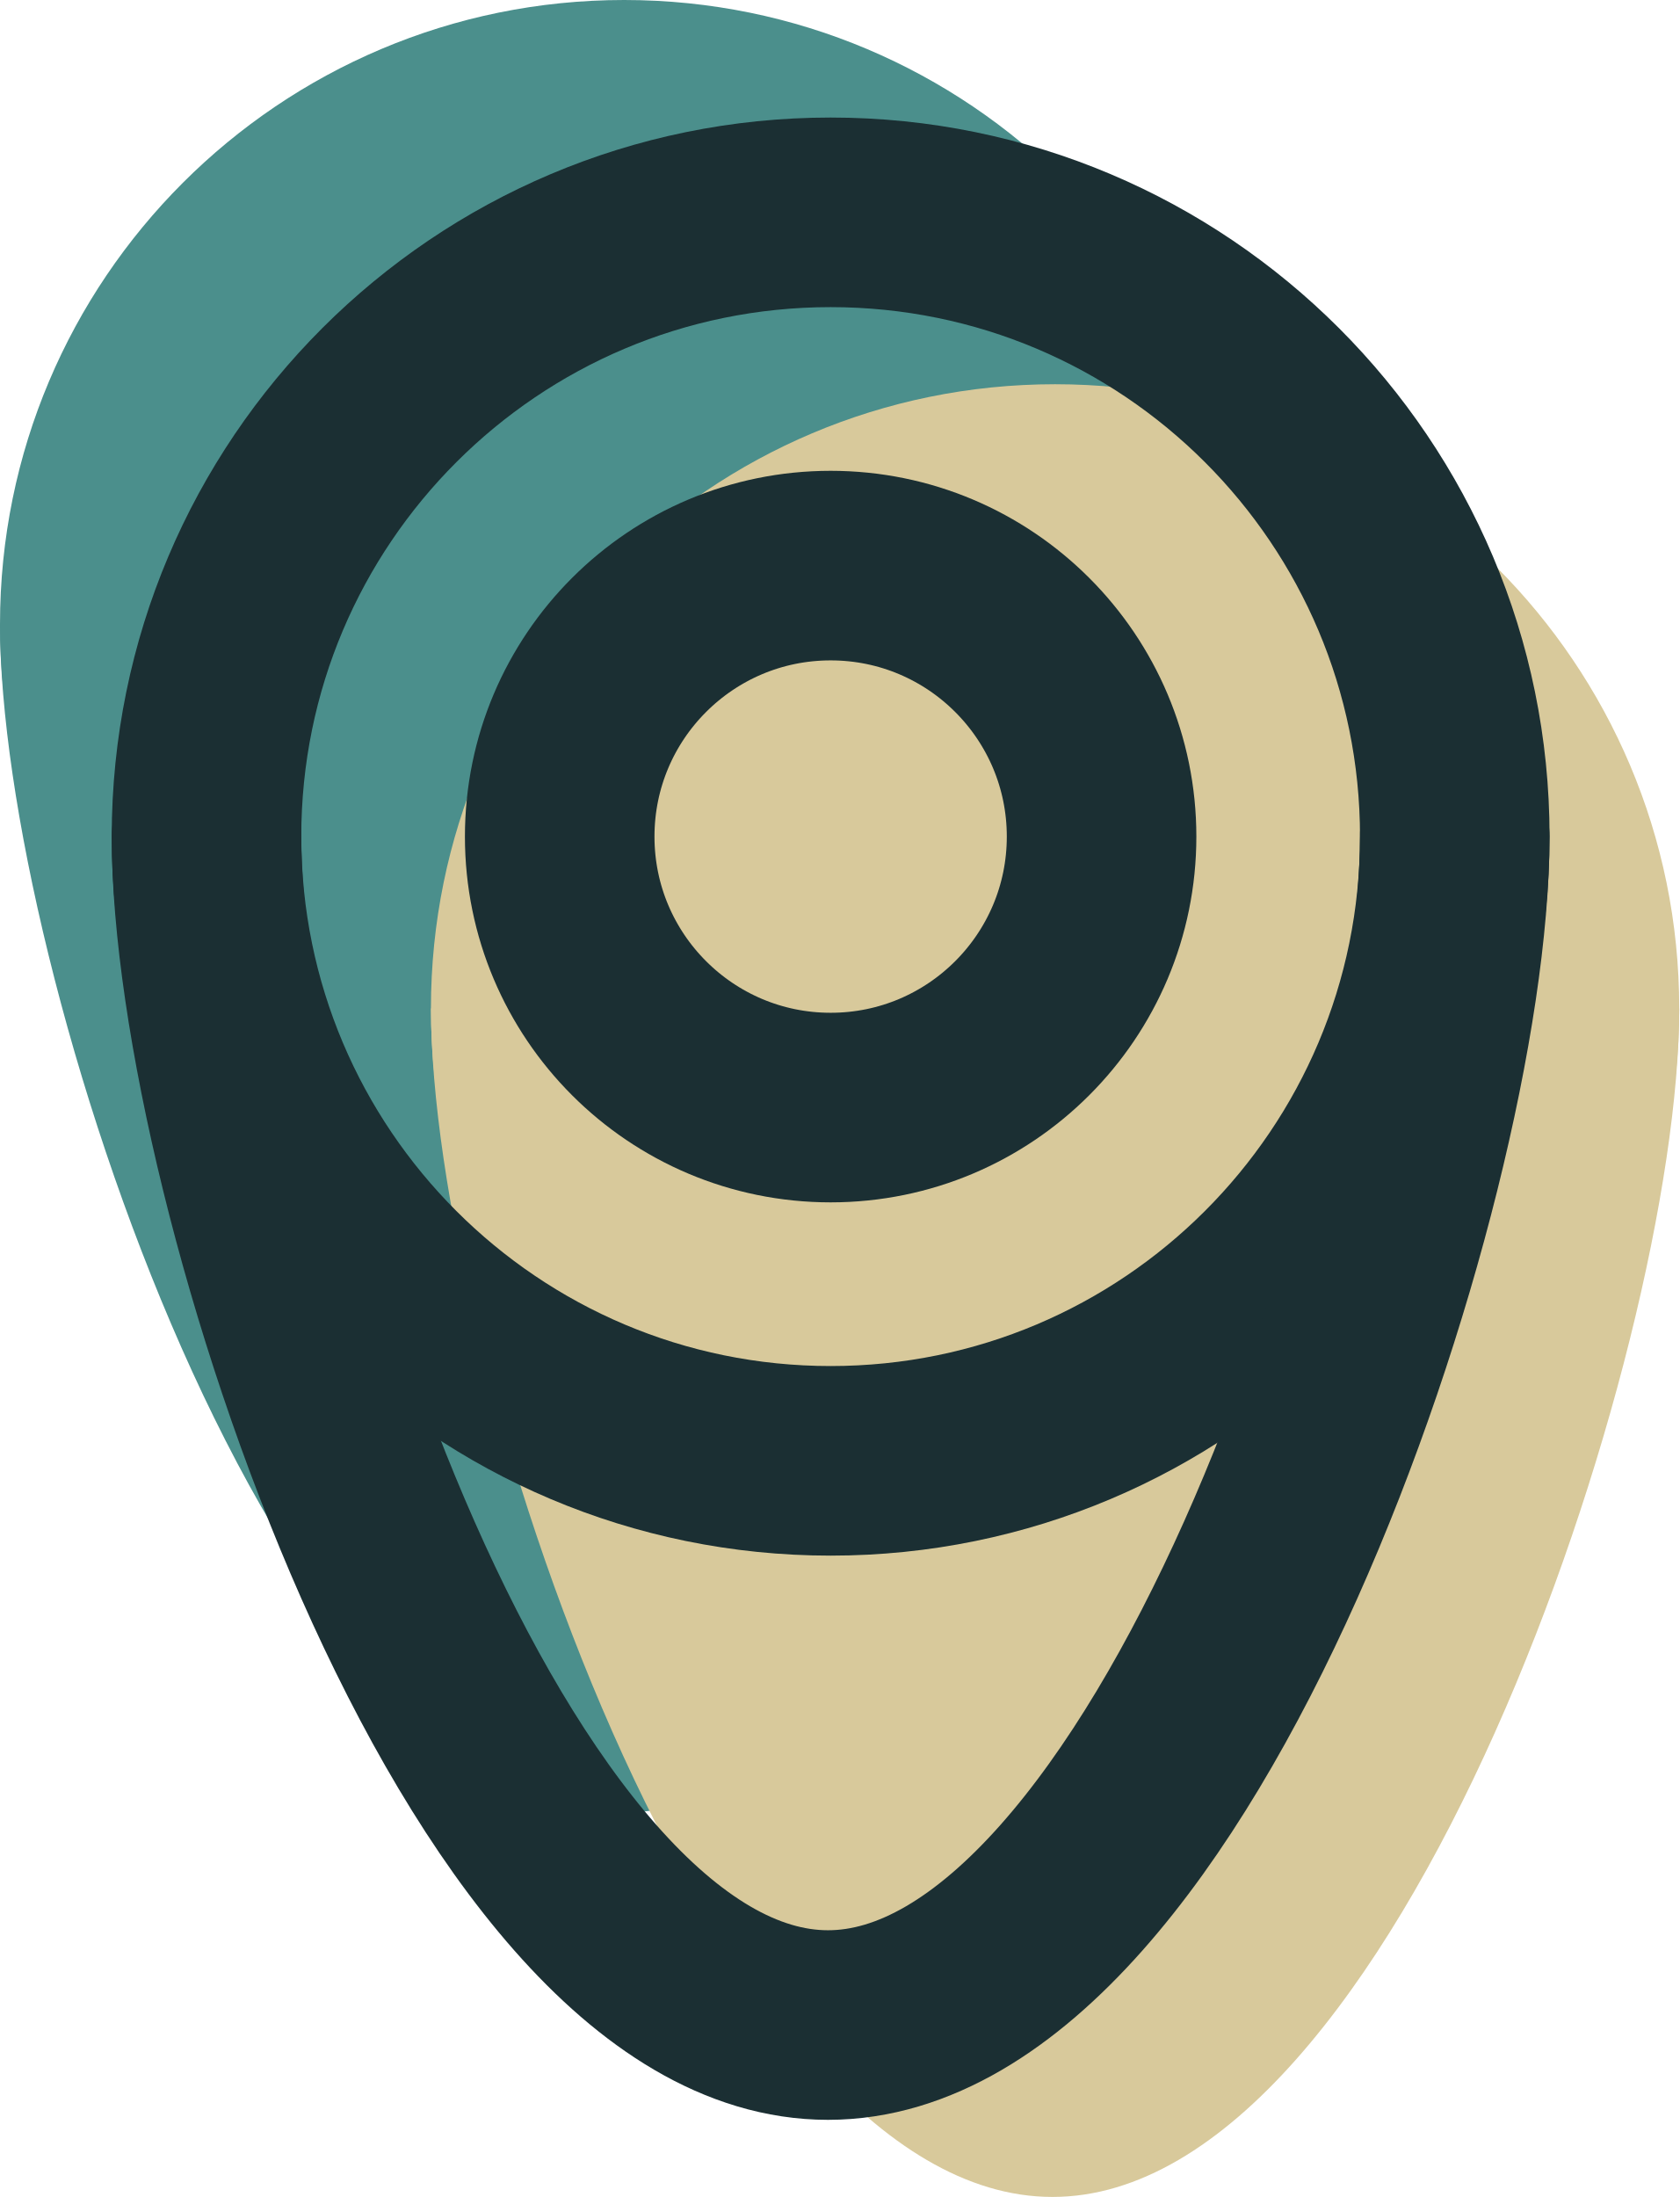
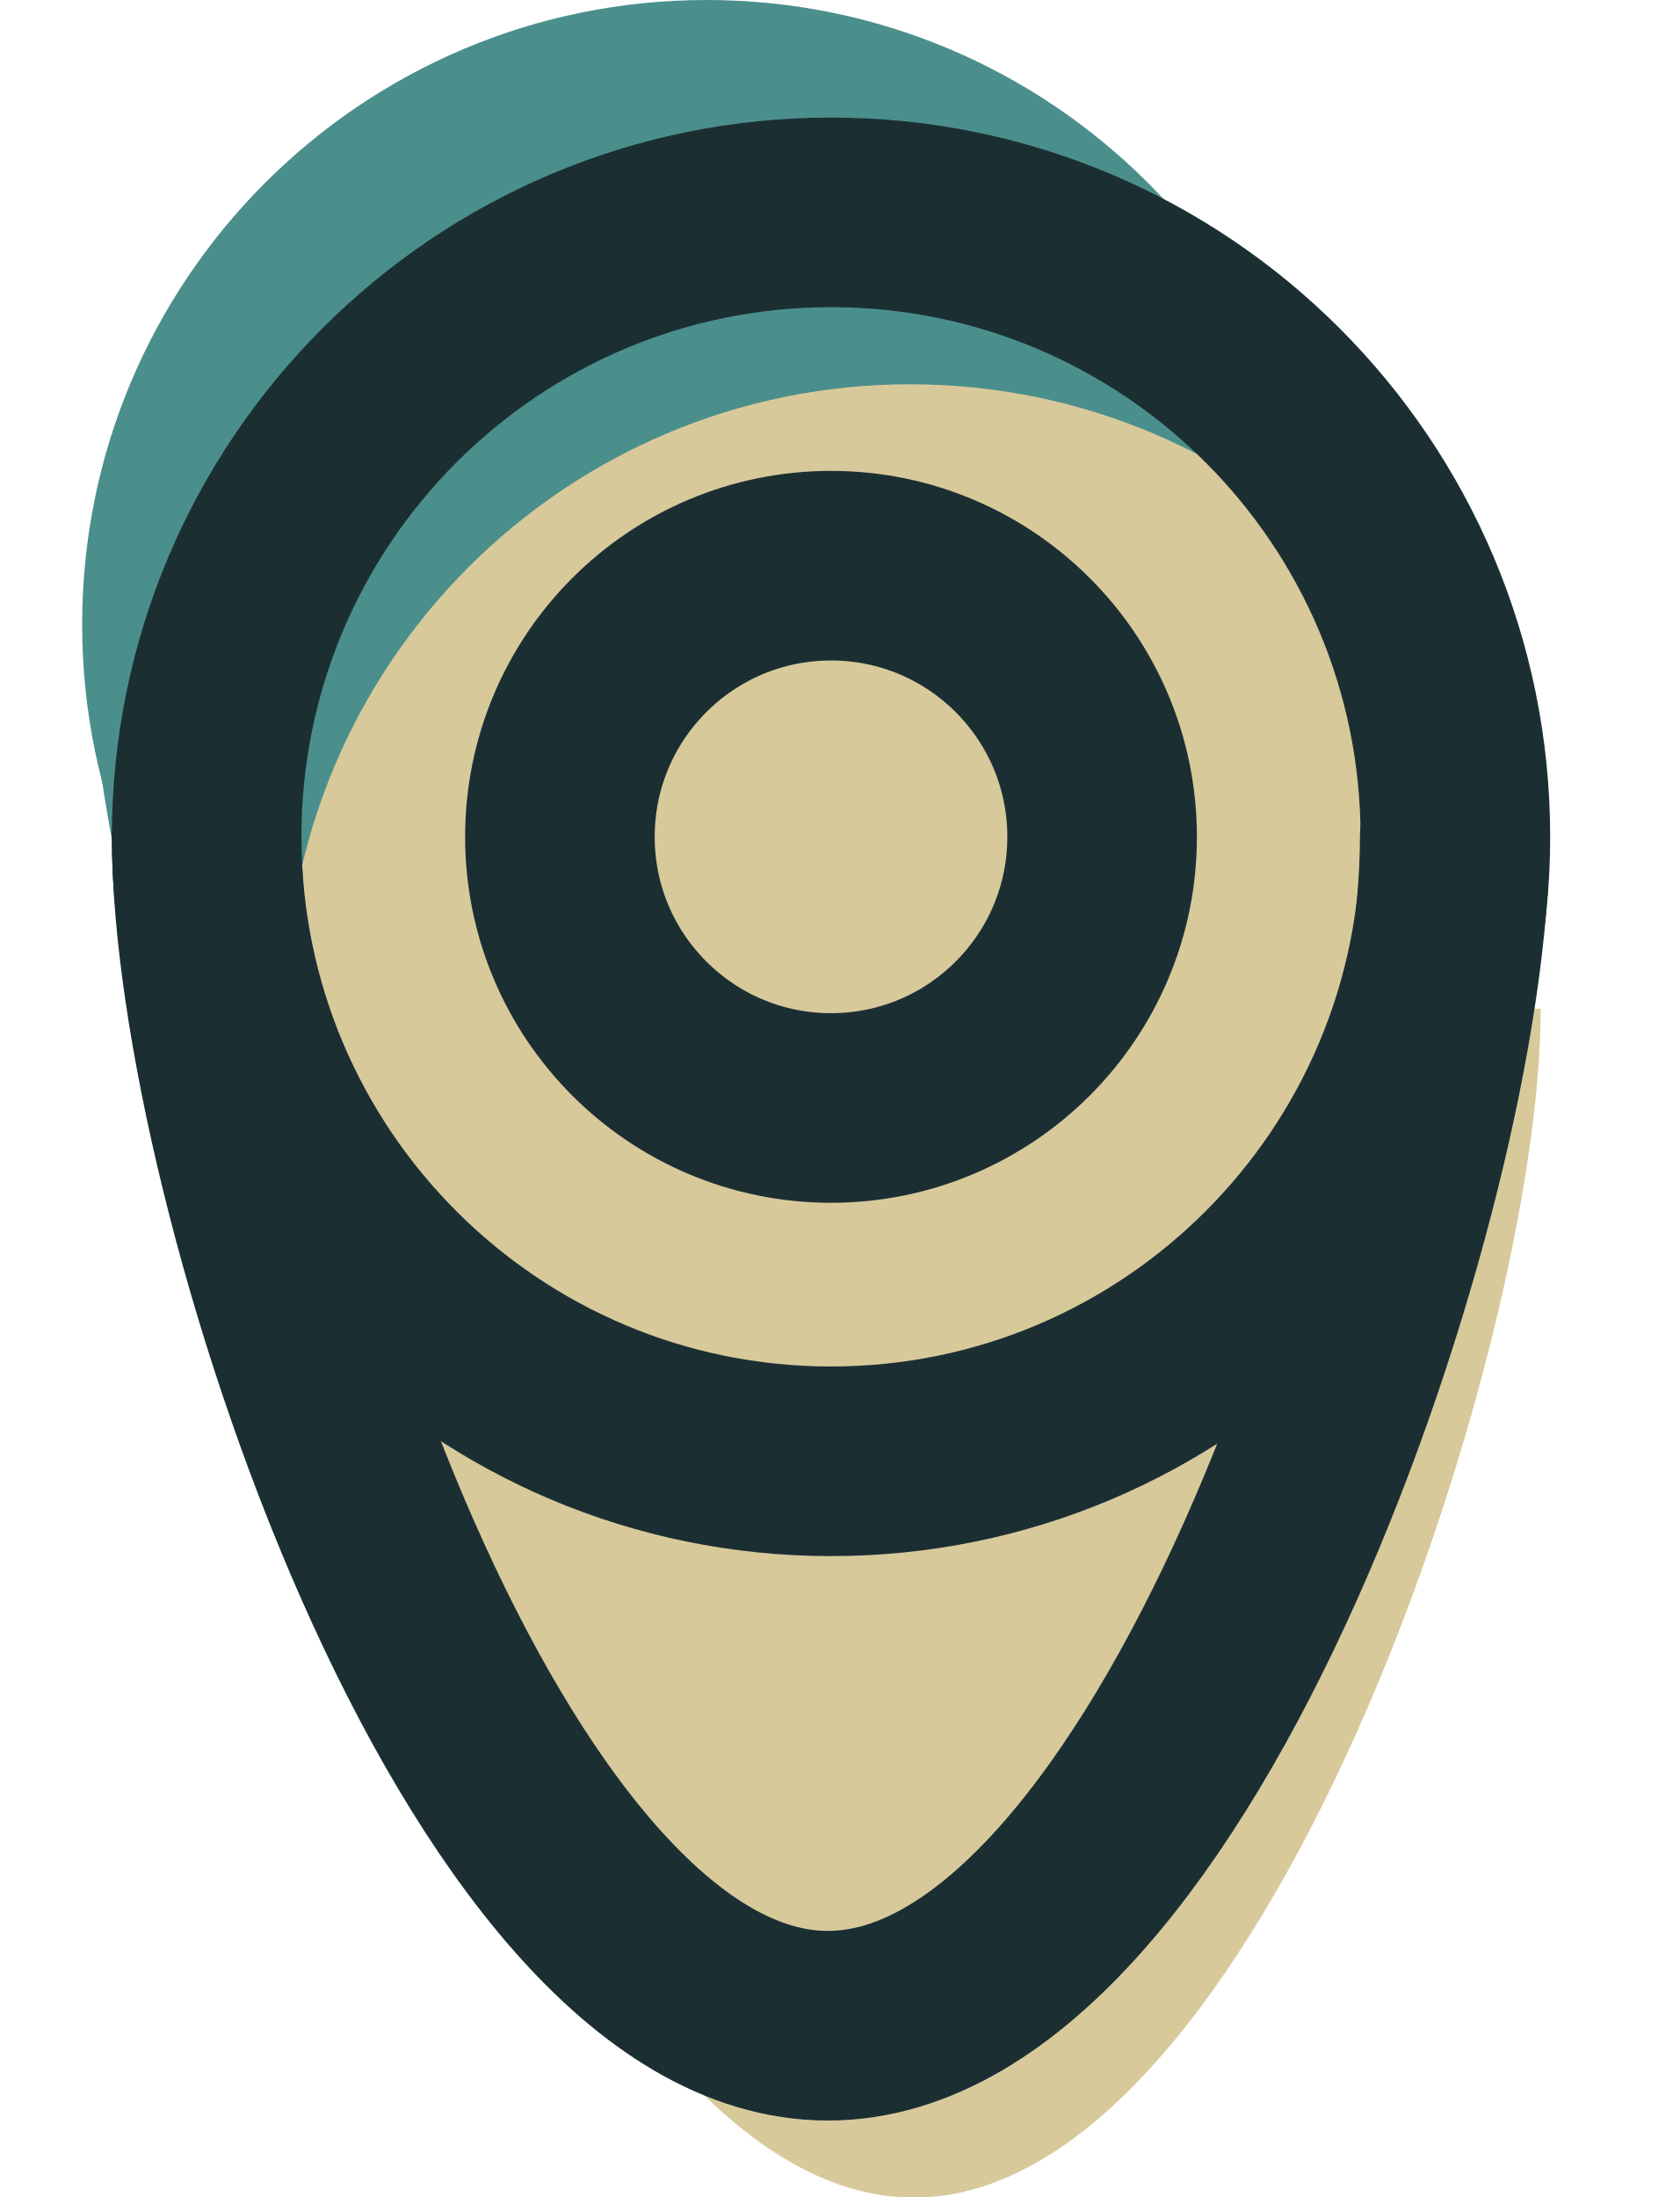
- <svg xmlns="http://www.w3.org/2000/svg" viewBox="0 0 265.76 347.65">
-   <defs>
-     <style>.e{fill:#4b8f8c;}.f{fill:none;stroke:#1b2f33;stroke-linecap:round;stroke-linejoin:round;stroke-width:30px;}.g{fill:#d8c99b;}</style>
-   </defs>
-   <g id="a" />
+ <svg xmlns="http://www.w3.org/2000/svg" version="1.1" id="Layer_1" x="0px" y="0px" viewBox="0 0 265.8 347.6" style="enable-background:new 0 0 265.8 347.6;" xml:space="preserve">
+   <style type="text/css">
+ 	.st0{fill:#4B8F8C;}
+ 	.st1{fill:#D8C99B;}
+ 	.st2{fill:none;stroke:#1B2F33;stroke-width:30;stroke-linecap:round;stroke-linejoin:round;}
+ </style>
+   <g id="a">
+ </g>
  <g id="b">
    <g id="c">
      <g id="d">
-         <circle class="e" cx="98.78" cy="98.78" r="98.78" />
-         <path class="e" d="M197.56,98.78c0,54.55-44.63,188.06-99.19,188.06S0,153.33,0,98.78" />
-         <circle class="g" cx="166.98" cy="159.58" r="98.78" />
-         <path class="g" d="M265.76,159.58c0,54.55-44.63,188.06-99.19,188.06S68.21,214.14,68.21,159.58" />
-         <circle class="f" cx="131.46" cy="132.38" r="98.78" />
-         <path class="f" d="M230.23,132.38c0,54.55-44.63,188.06-99.19,188.06S32.68,186.93,32.68,132.38" />
-         <circle class="f" cx="131.46" cy="132.38" r="42.88" />
+         <circle class="st0" cx="111.8" cy="98.8" r="98.8" />
+         <path class="st0" d="M211.6,98.8c0,54.6-44.6,188.1-99.2,188.1S14,153.3,14,98.8" />
+         <circle class="st1" cx="144" cy="159.6" r="98.8" />
+         <path class="st1" d="M243.8,159.6c0,54.6-44.6,188.1-99.2,188.1S46.2,214.1,46.2,159.6" />
+         <circle class="st2" cx="131.5" cy="132.4" r="98.8" />
+         <path class="st2" d="M230.2,132.4c0,54.6-44.6,188.1-99.2,188.1S32.7,186.9,32.7,132.4" />
+         <circle class="st2" cx="131.5" cy="132.4" r="42.9" />
      </g>
    </g>
  </g>
</svg>
